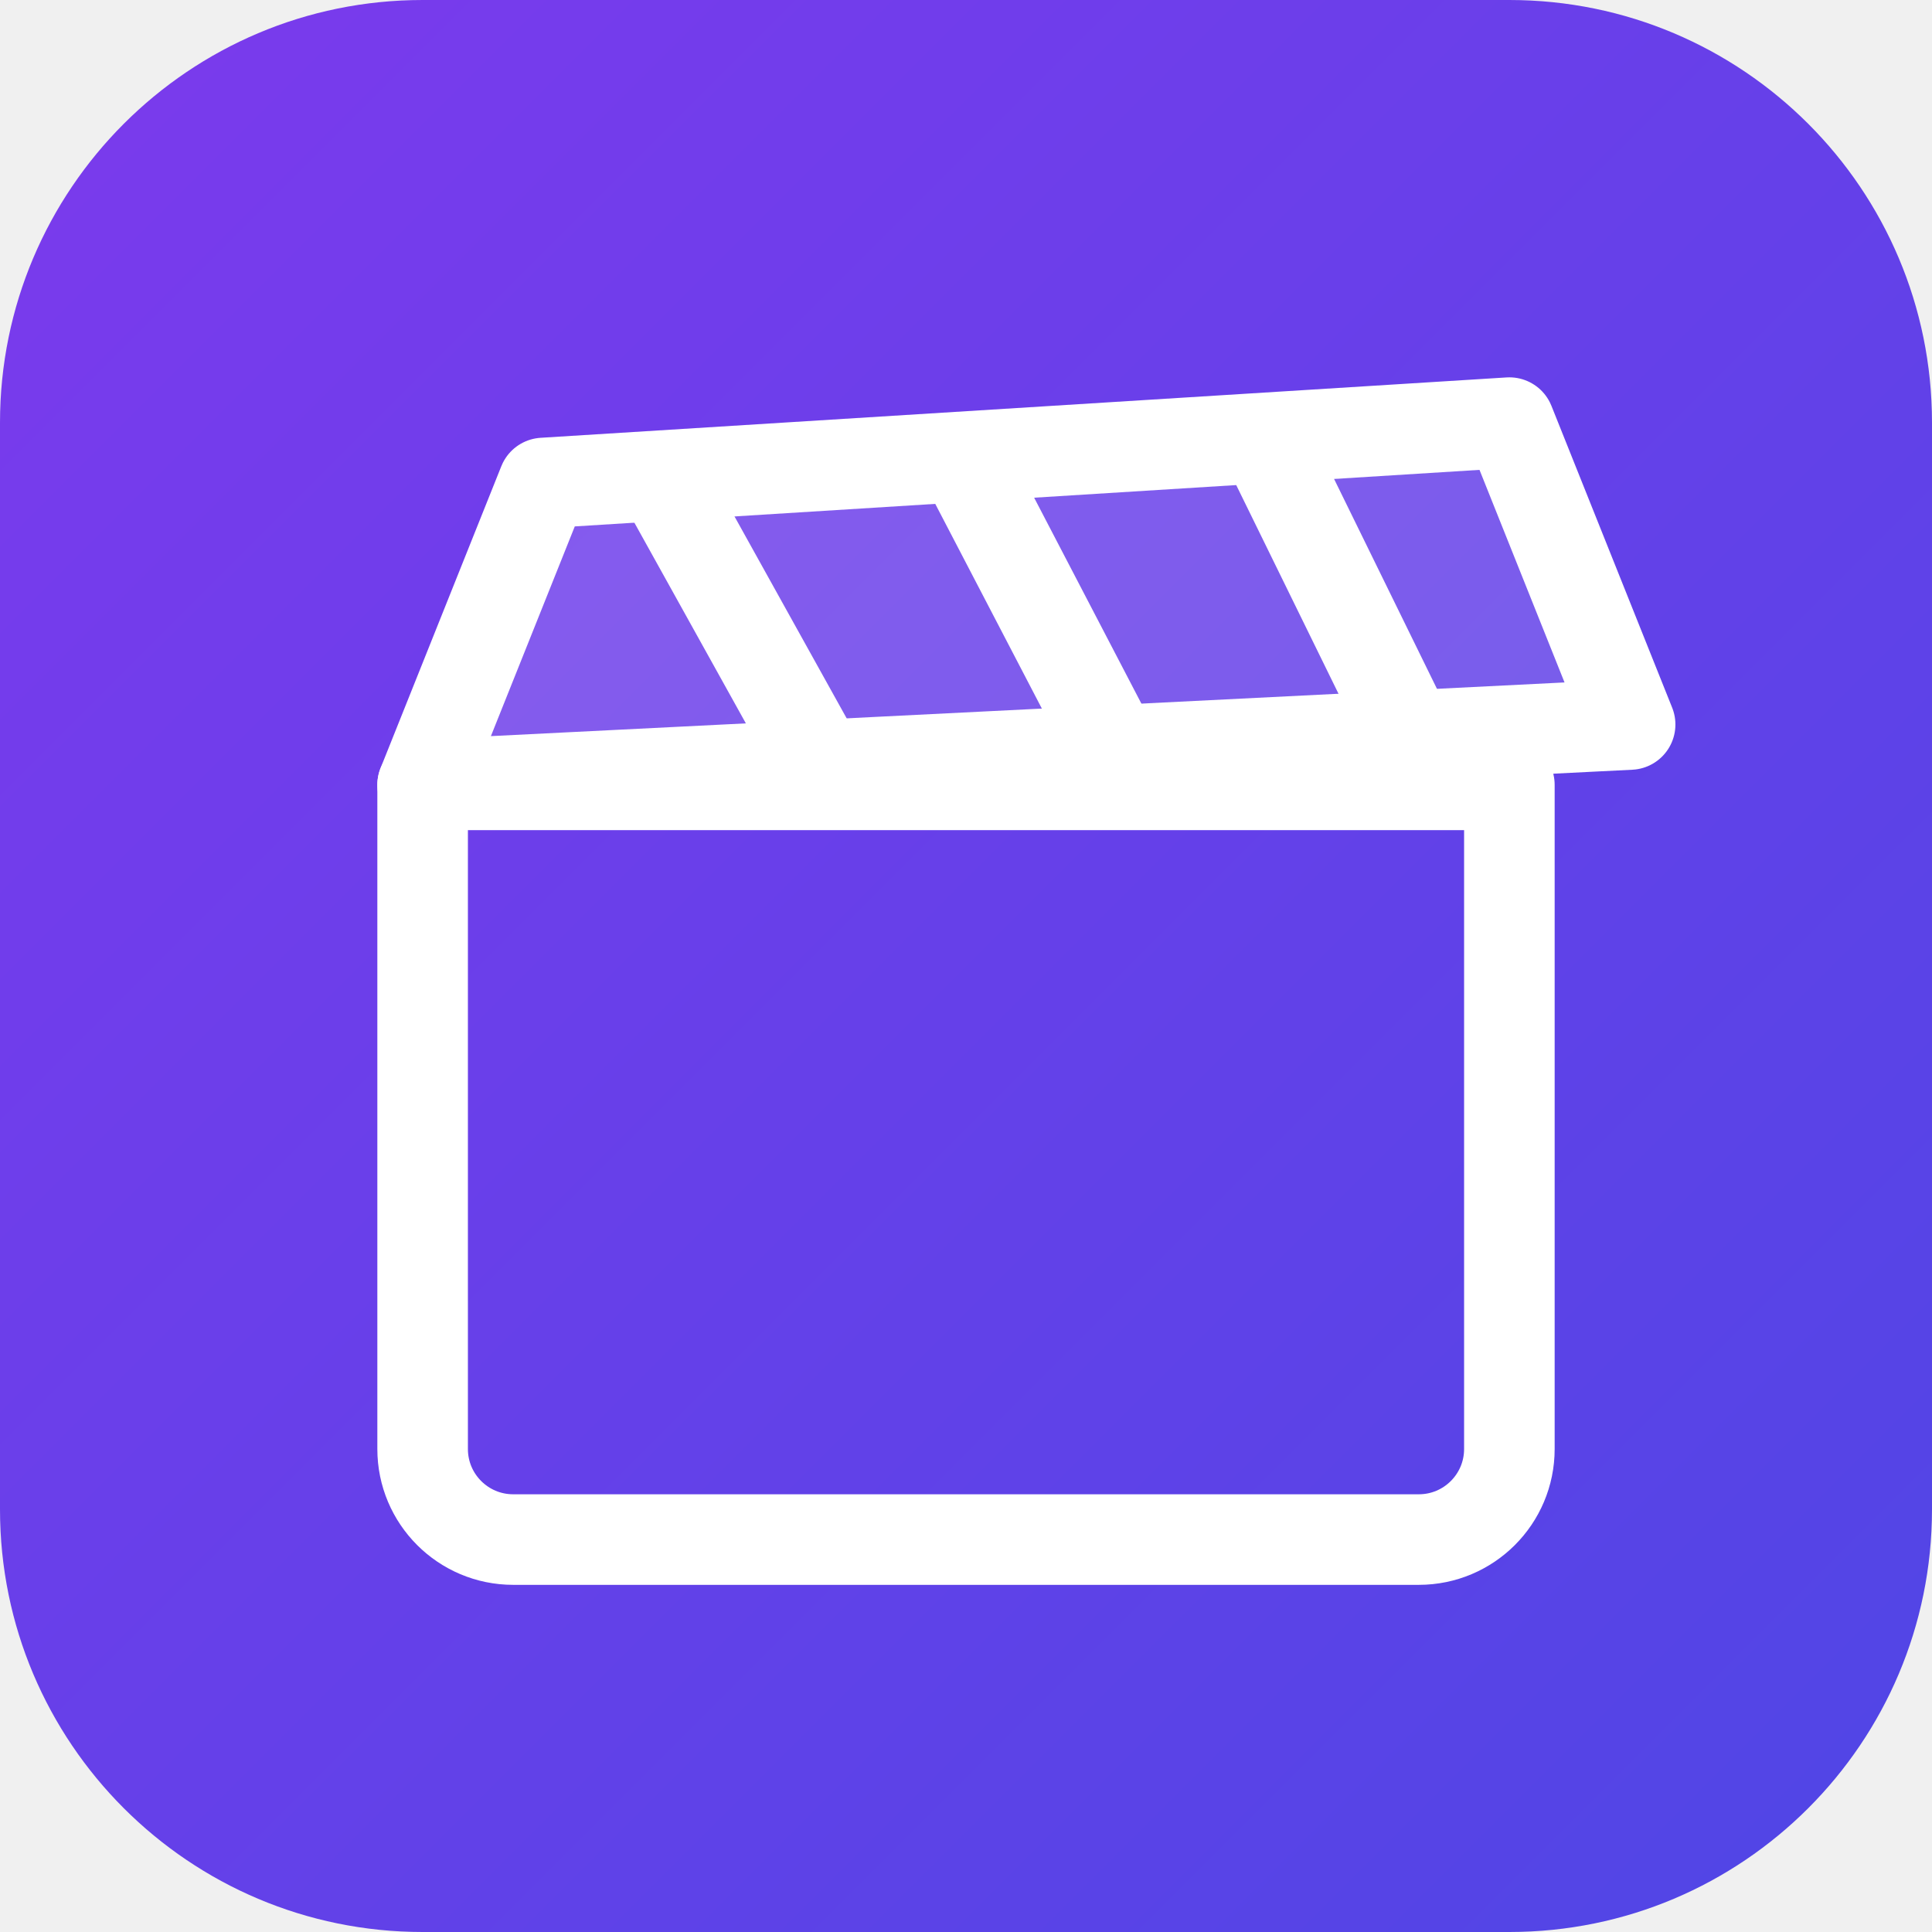
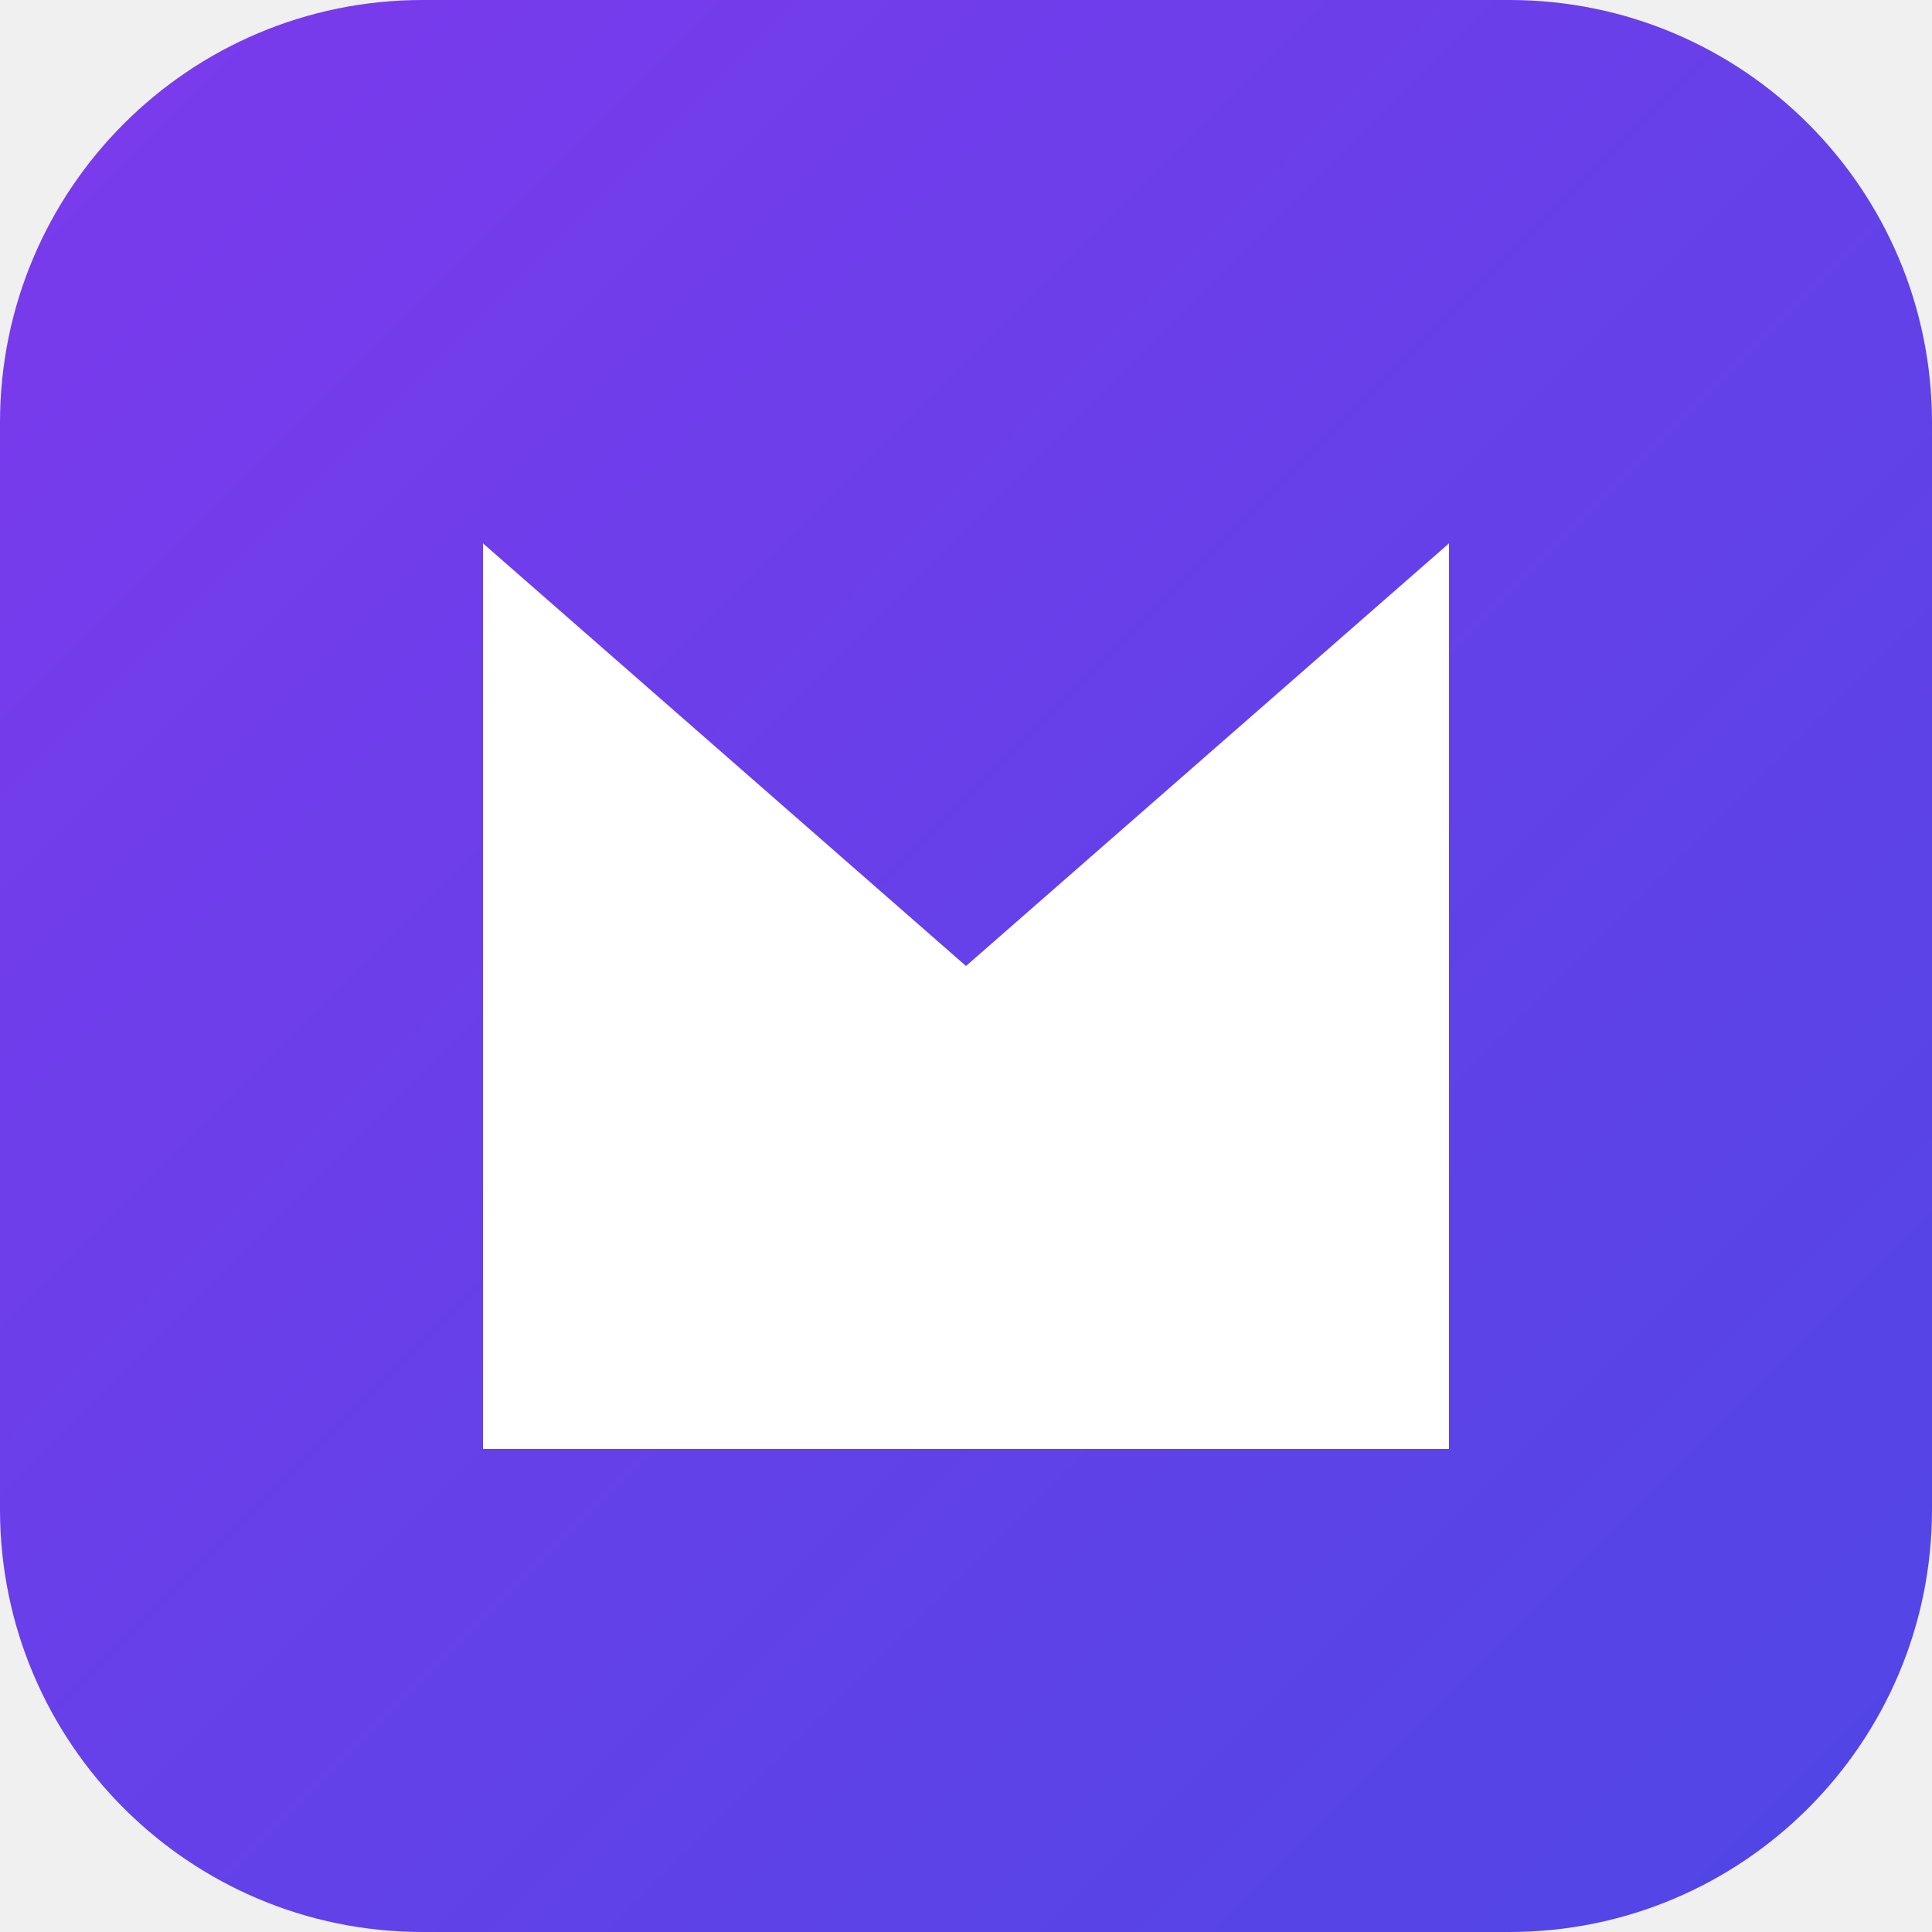
<svg xmlns="http://www.w3.org/2000/svg" viewBox="0 0 64 64">
  <defs>
    <linearGradient id="g" x1="0" y1="0" x2="1" y2="1">
      <stop offset="0" stop-color="#7c3aed" />
      <stop offset="1" stop-color="#4f46e5" />
    </linearGradient>
  </defs>
  <rect width="64" height="64" rx="14" fill="url(#g)" />
-   <g fill="none" stroke="#ffffff" stroke-width="3" stroke-linecap="round" stroke-linejoin="round">
-     <path d="M14 26h36v22a3 3 0 0 1-3 3H17a3 3 0 0 1-3-3z" />
-     <path d="M14 26l4-10 32-2 4 10z" fill="#ffffff" fill-opacity="0.15" />
-     <path d="M22 16l5 9M32 15.4l5 9.6M42 14.8l5 10.2" />
-   </g>
+   <path d="M16 18 L32 32 L48 18 L48 48 L16 48 Z" fill="#ffffff" />
</svg>
